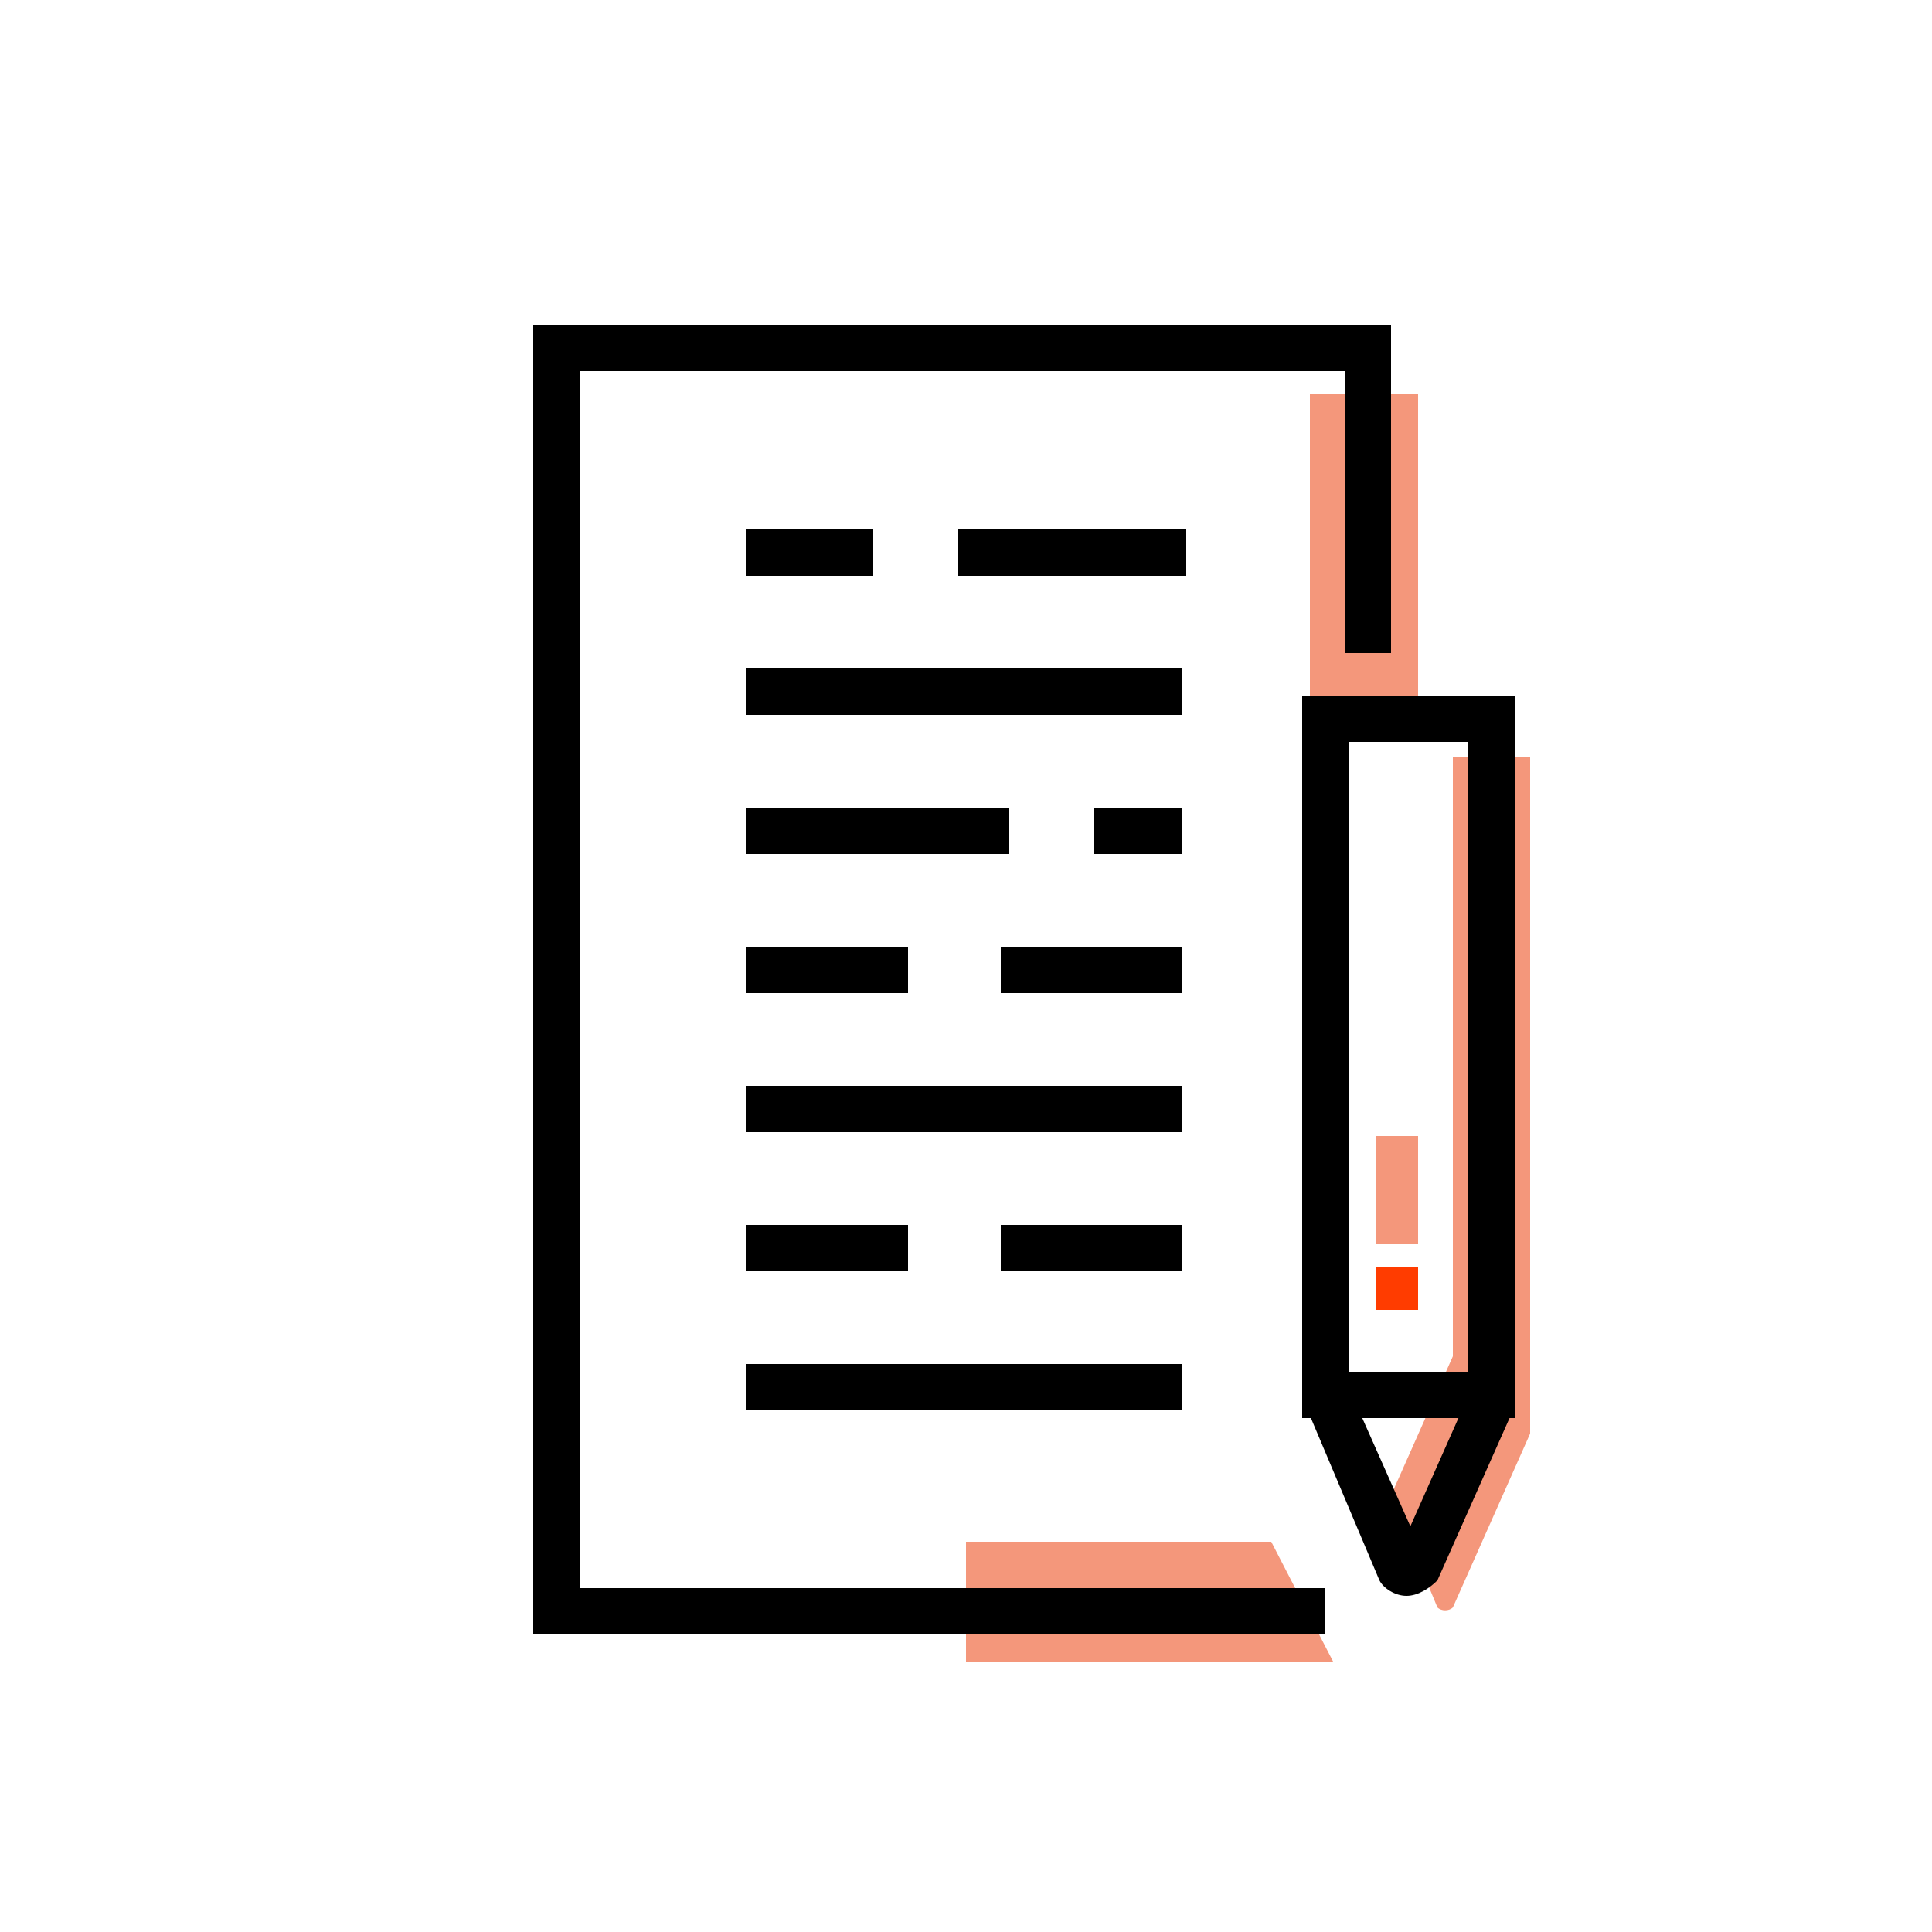
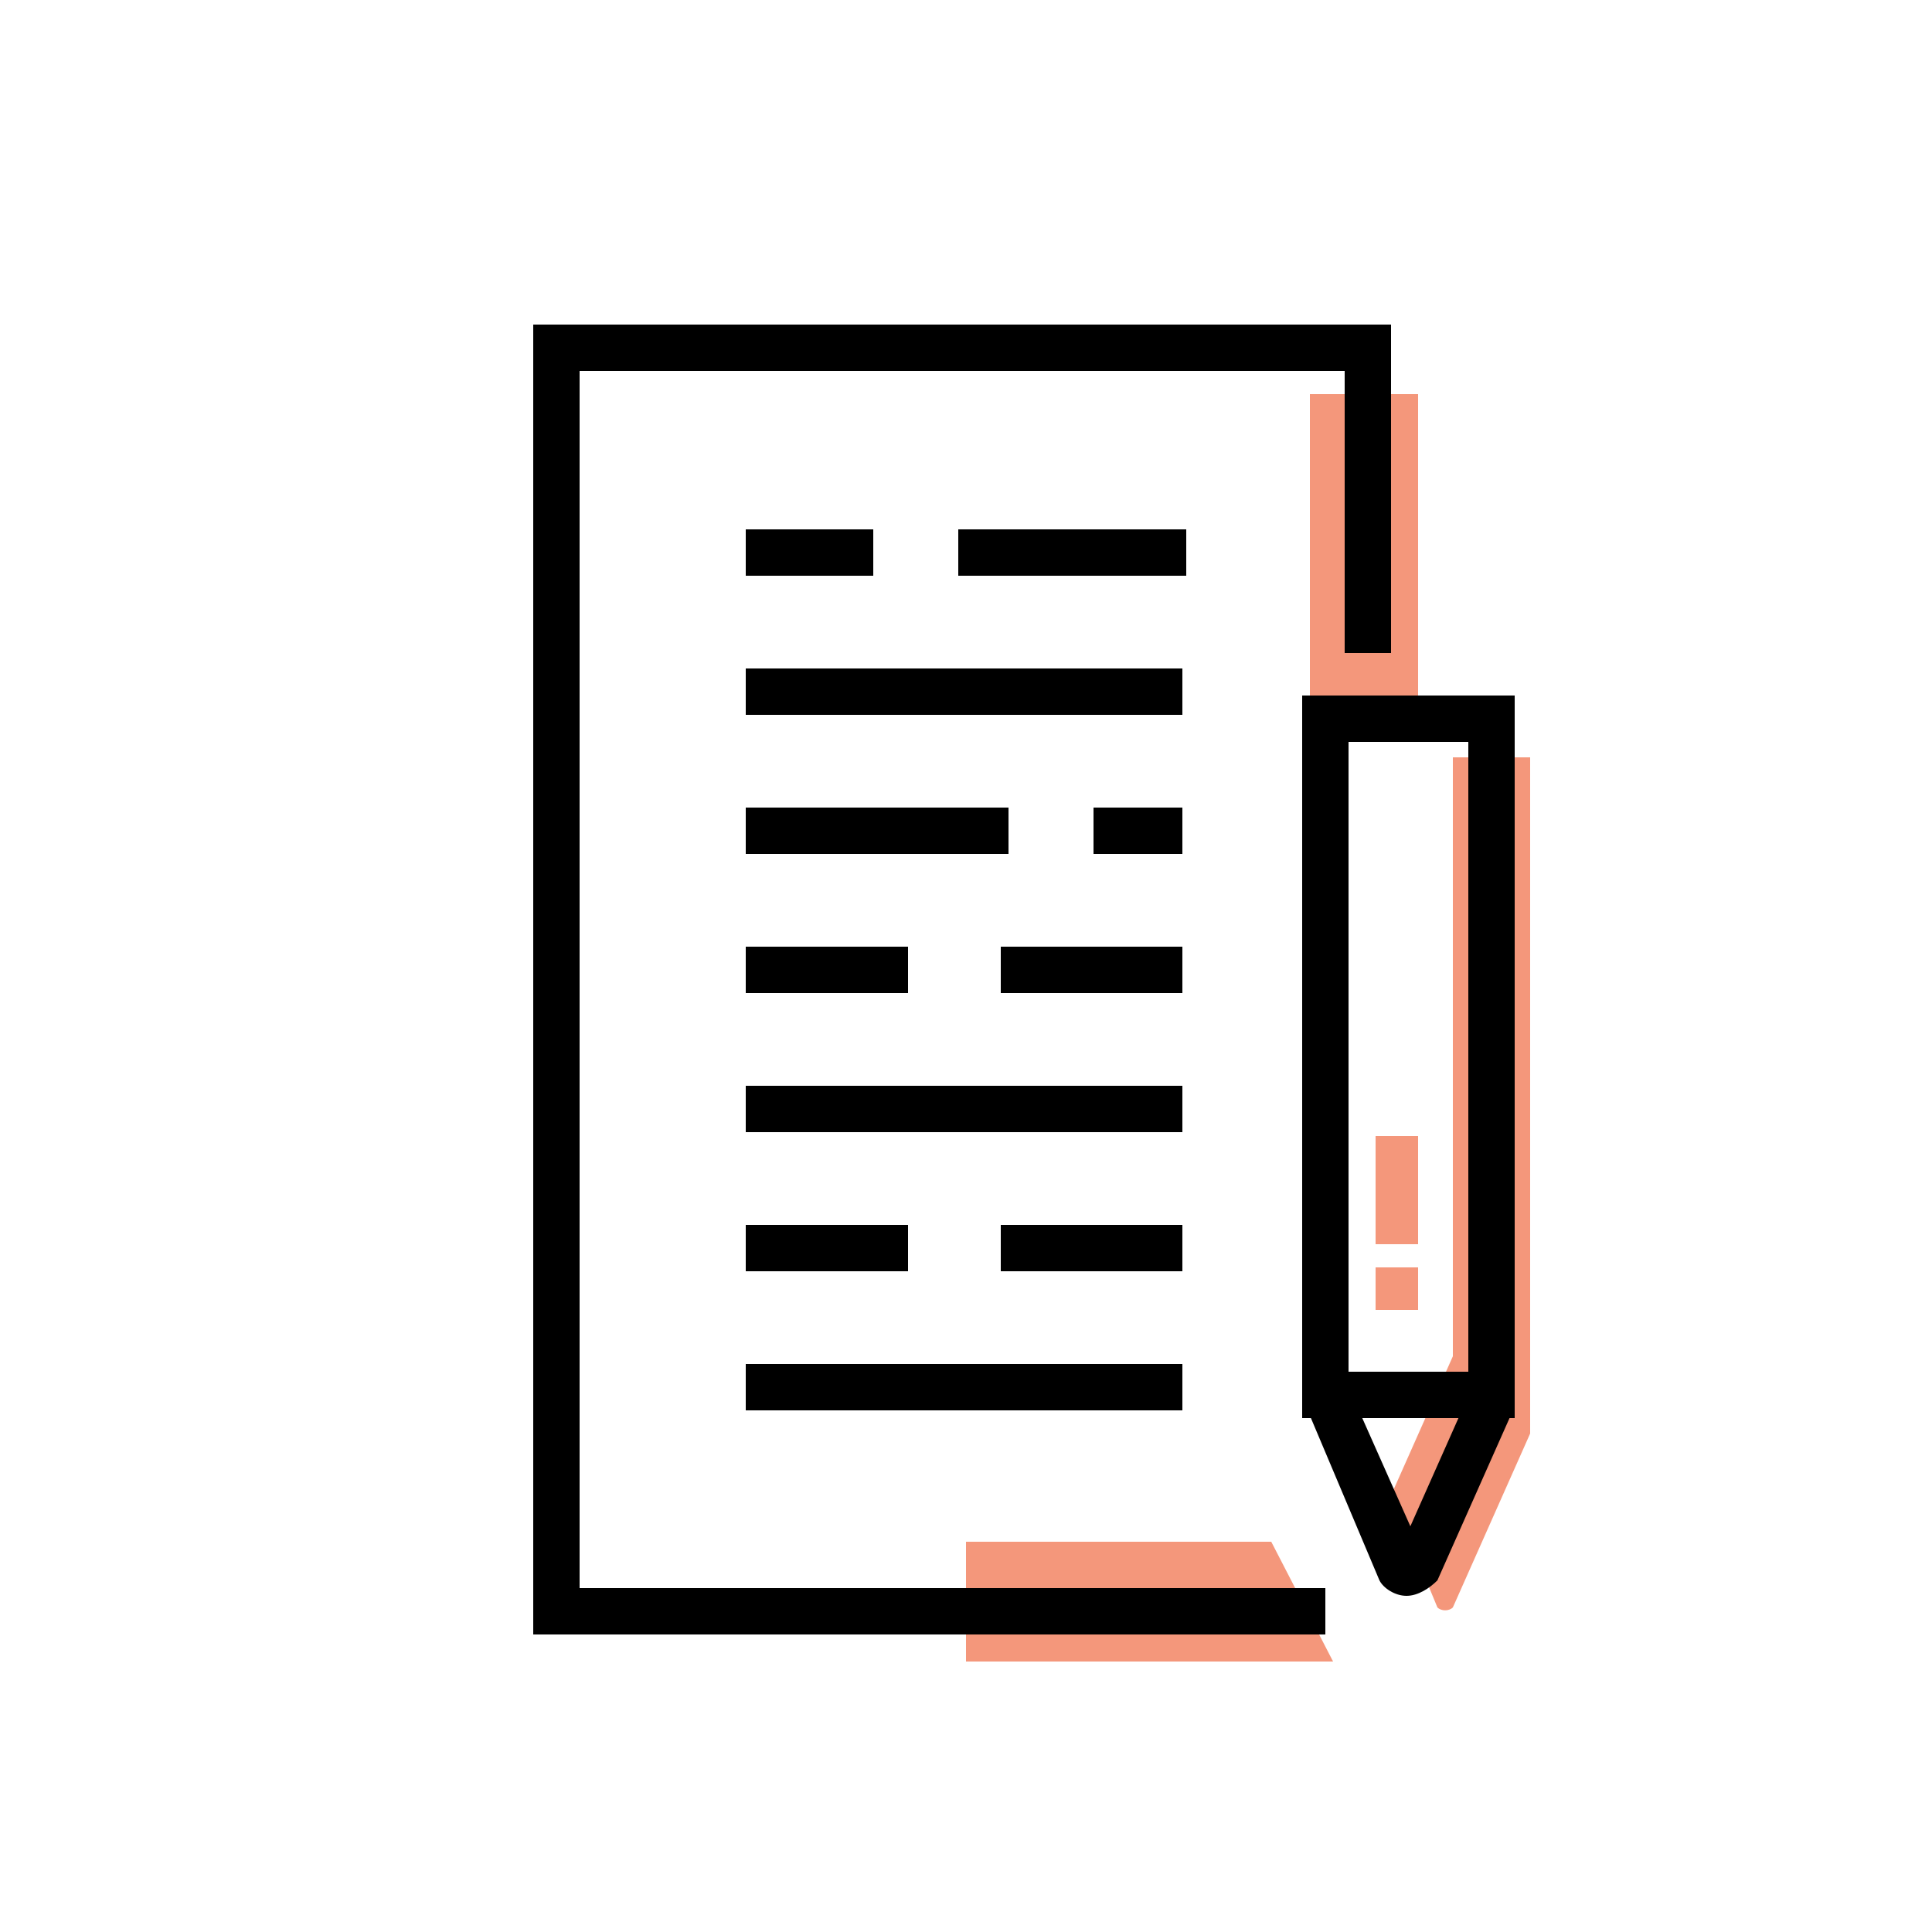
<svg xmlns="http://www.w3.org/2000/svg" width="75px" height="75px" viewBox="0 0 50 50" id="Message_And_Communication_Icons" version="1.1" xml:space="preserve" fill="#000000">
  <g id="SVGRepo_bgCarrier" stroke-width="0" />
  <g id="SVGRepo_tracerCarrier" stroke-linecap="round" stroke-linejoin="round" />
  <g id="SVGRepo_iconCarrier">
    <g>
      <g>
        <g>
          <polygon points="34.5,43 25,43 25,39.9 32.9,39.9 " style="fill:#f4977b" />
        </g>
      </g>
      <g>
        <g>
          <rect height="8.4" style="fill:#f4977b" width="2.8" x="33.9" y="10.2" />
        </g>
      </g>
      <g>
        <g>
          <g>
            <path d="M37.6,19.6v15.5L36,38.7l1.2,2.9c0.1,0.1,0.3,0.1,0.4,0l2-4.5V19.6H37.6z" style="fill:#f4977b" />
          </g>
        </g>
        <g>
          <g>
            <polygon points="34.3,42.3 13.8,42.3 13.8,8.4 36,8.4 36,16.9 34.8,16.9 34.8,9.6 15,9.6 15,41.1 34.3,41.1 " style="fill:#000000;" />
          </g>
        </g>
        <g>
          <g>
            <g>
              <rect height="1.2" style="fill:#000000;" width="5.9" x="24.8" y="13.7" />
            </g>
          </g>
          <g>
            <g>
              <rect height="1.2" style="fill:#000000;" width="3.3" x="19.3" y="13.7" />
            </g>
          </g>
          <g>
            <g>
              <rect height="1.2" style="fill:#000000;" width="11.3" x="19.3" y="17.3" />
            </g>
          </g>
        </g>
        <g>
          <g>
            <g>
              <rect height="1.2" style="fill:#000000;" width="2.3" x="28.3" y="20.9" />
            </g>
          </g>
          <g>
            <g>
              <rect height="1.2" style="fill:#000000;" width="6.8" x="19.3" y="20.9" />
            </g>
          </g>
          <g>
            <g>
              <rect height="1.2" style="fill:#000000;" width="4.7" x="25.9" y="24.5" />
            </g>
          </g>
          <g>
            <g>
              <rect height="1.2" style="fill:#000000;" width="4.2" x="19.3" y="24.5" />
            </g>
          </g>
          <g>
            <g>
              <rect height="1.2" style="fill:#000000;" width="11.3" x="19.3" y="28.1" />
            </g>
          </g>
        </g>
        <g>
          <g>
            <g>
              <rect height="1.2" style="fill:#000000;" width="4.7" x="25.9" y="31.7" />
            </g>
          </g>
          <g>
            <g>
              <rect height="1.2" style="fill:#000000;" width="4.2" x="19.3" y="31.7" />
            </g>
          </g>
          <g>
            <g>
              <rect height="1.2" style="fill:#000000;" width="11.3" x="19.3" y="35.3" />
            </g>
          </g>
        </g>
        <g>
          <g>
            <path d="M39.2,36.7h-5.5V18h5.5V36.7z M34.9,35.5H38V19.2h-3.1V35.5z" style="fill:#000000;" />
          </g>
        </g>
        <g>
          <g>
            <path d="M36.4,41.3C36.4,41.3,36.4,41.3,36.4,41.3c-0.3,0-0.6-0.2-0.7-0.4l-1.9-4.5l1.1-0.5l1.6,3.6 l1.6-3.6l1.1,0.5l-2,4.5C37,41.1,36.7,41.3,36.4,41.3z" style="fill:#000000;" />
          </g>
        </g>
      </g>
      <g>
        <g>
          <rect height="2.8" style="fill:#f4977b" width="1.1" x="35.6" y="29.4" />
        </g>
      </g>
      <g>
        <g>
-           <rect height="1.1" style="fill:#FF3C00;" width="1.1" x="35.6" y="32.8" />
+           <rect height="1.1" style="fill:#f4977b;" width="1.1" x="35.6" y="32.8" />
        </g>
      </g>
    </g>
  </g>
</svg>
